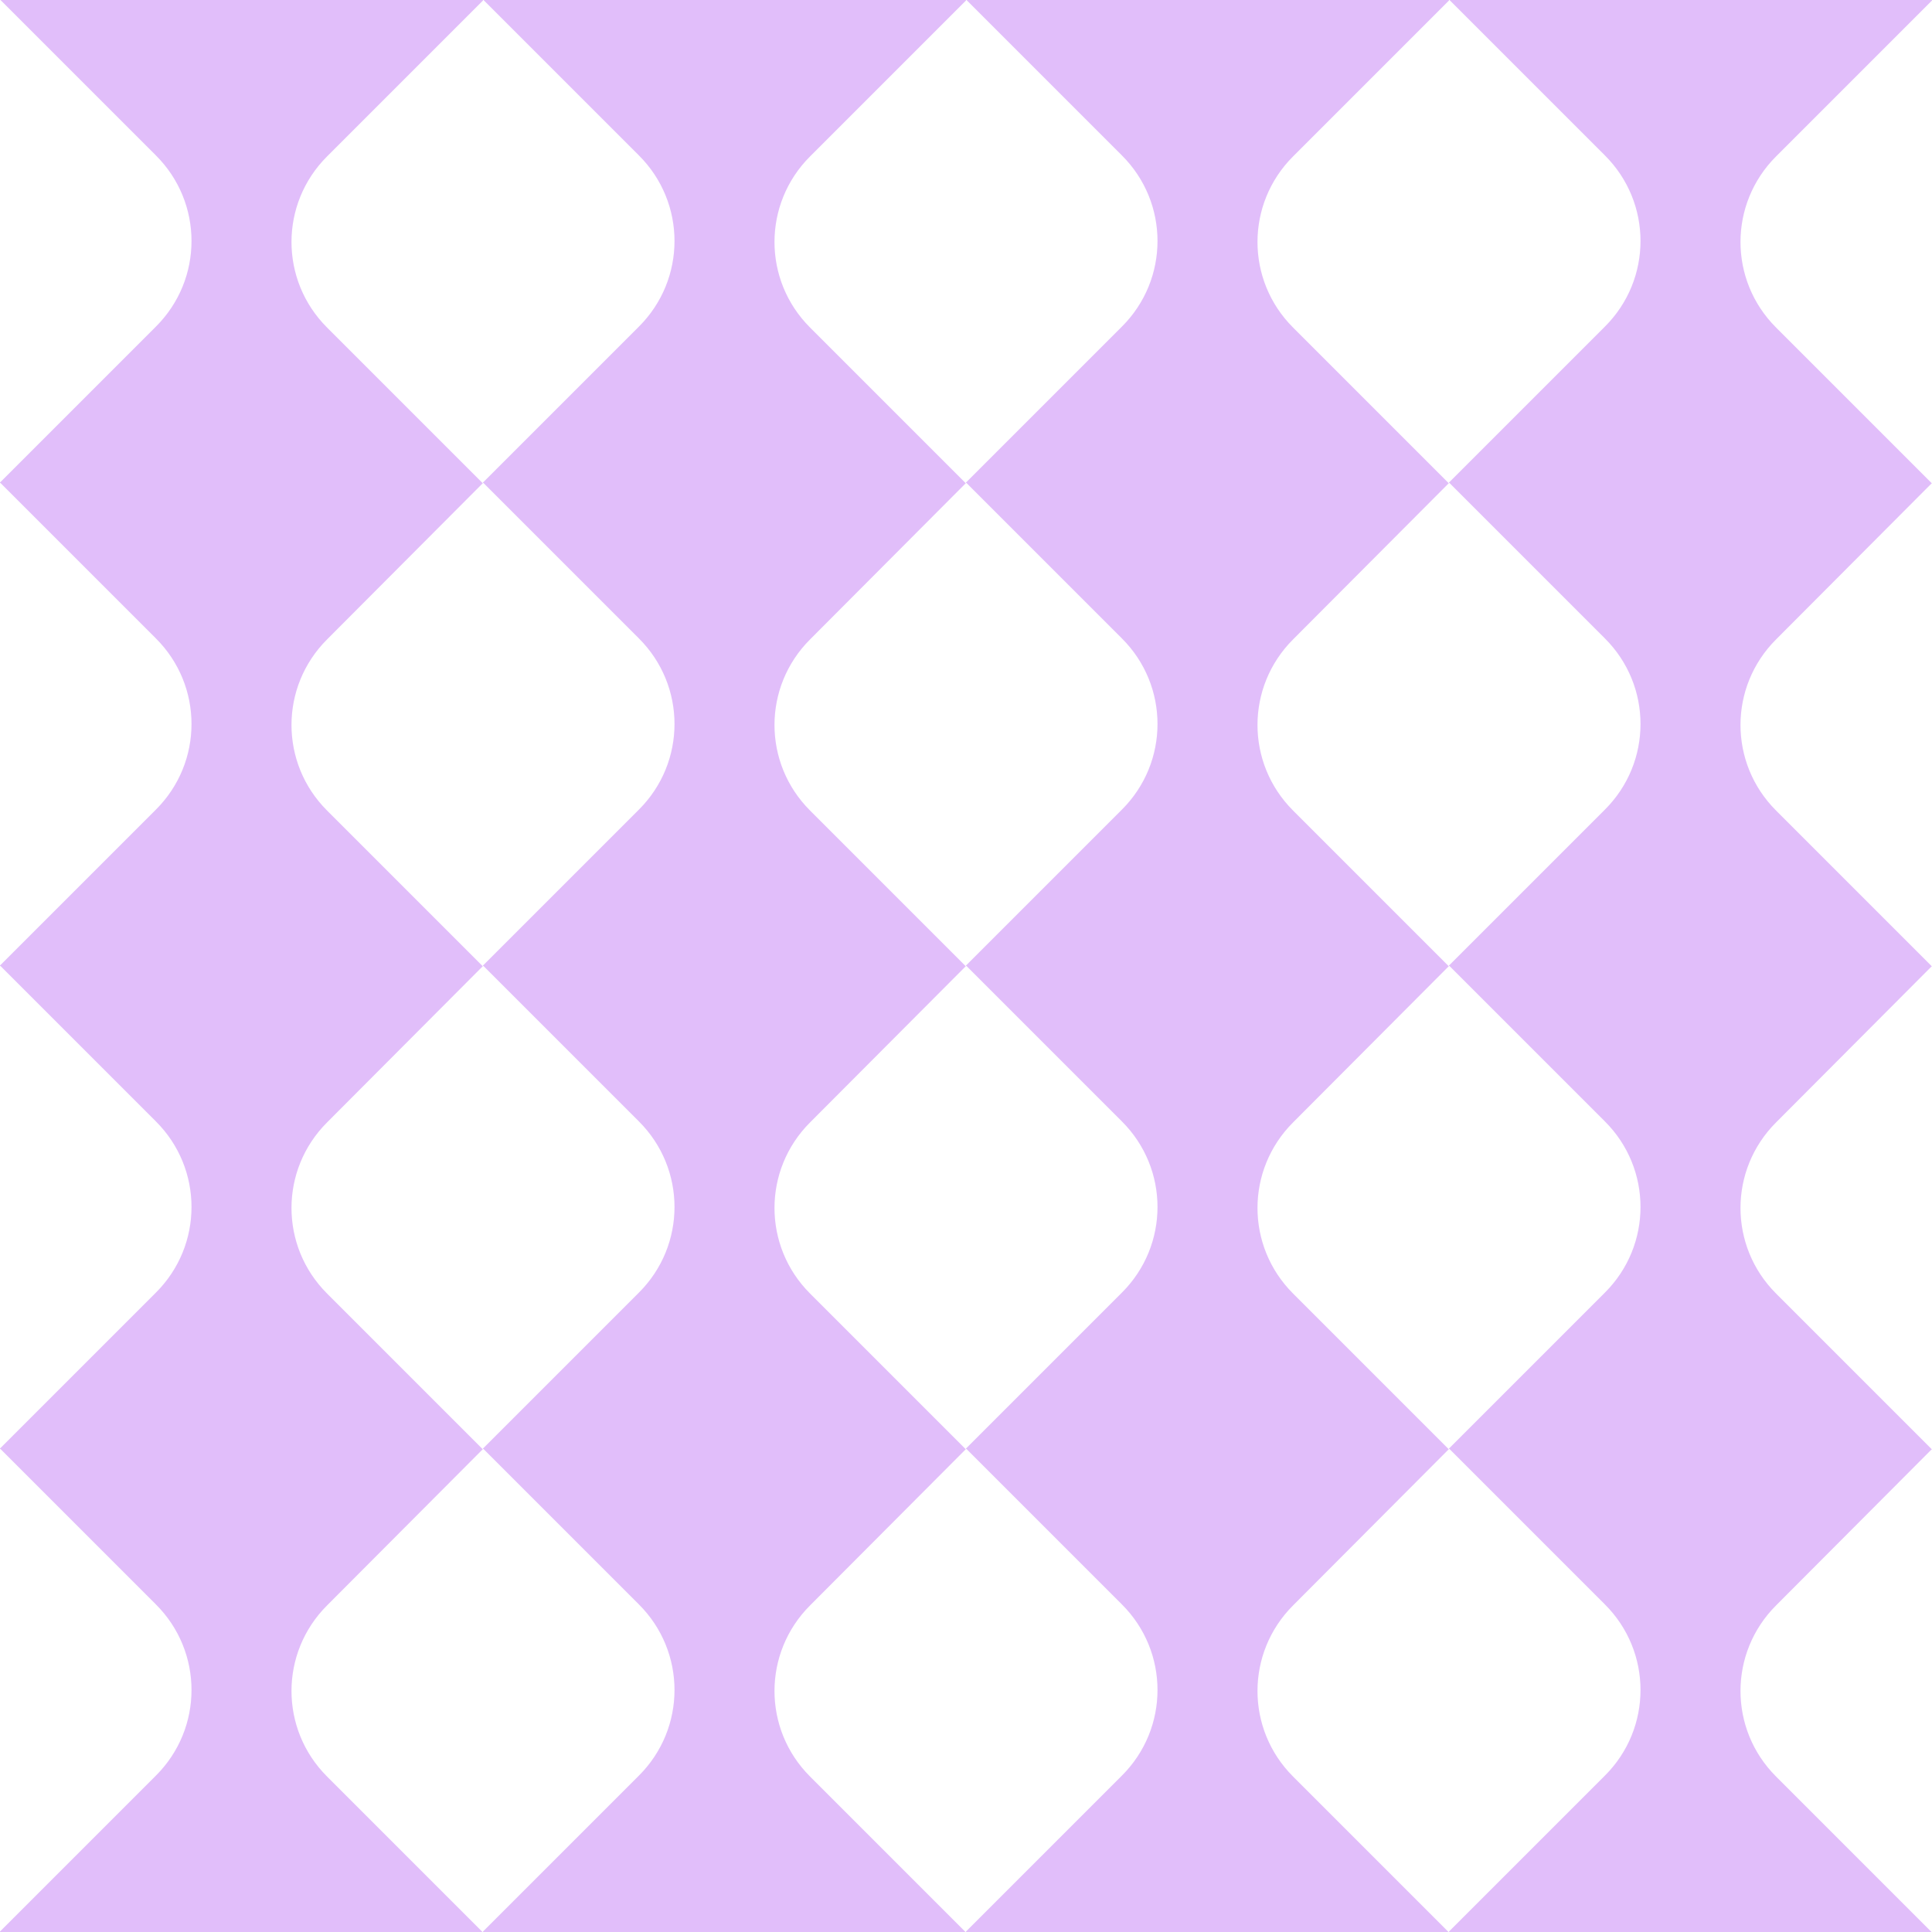
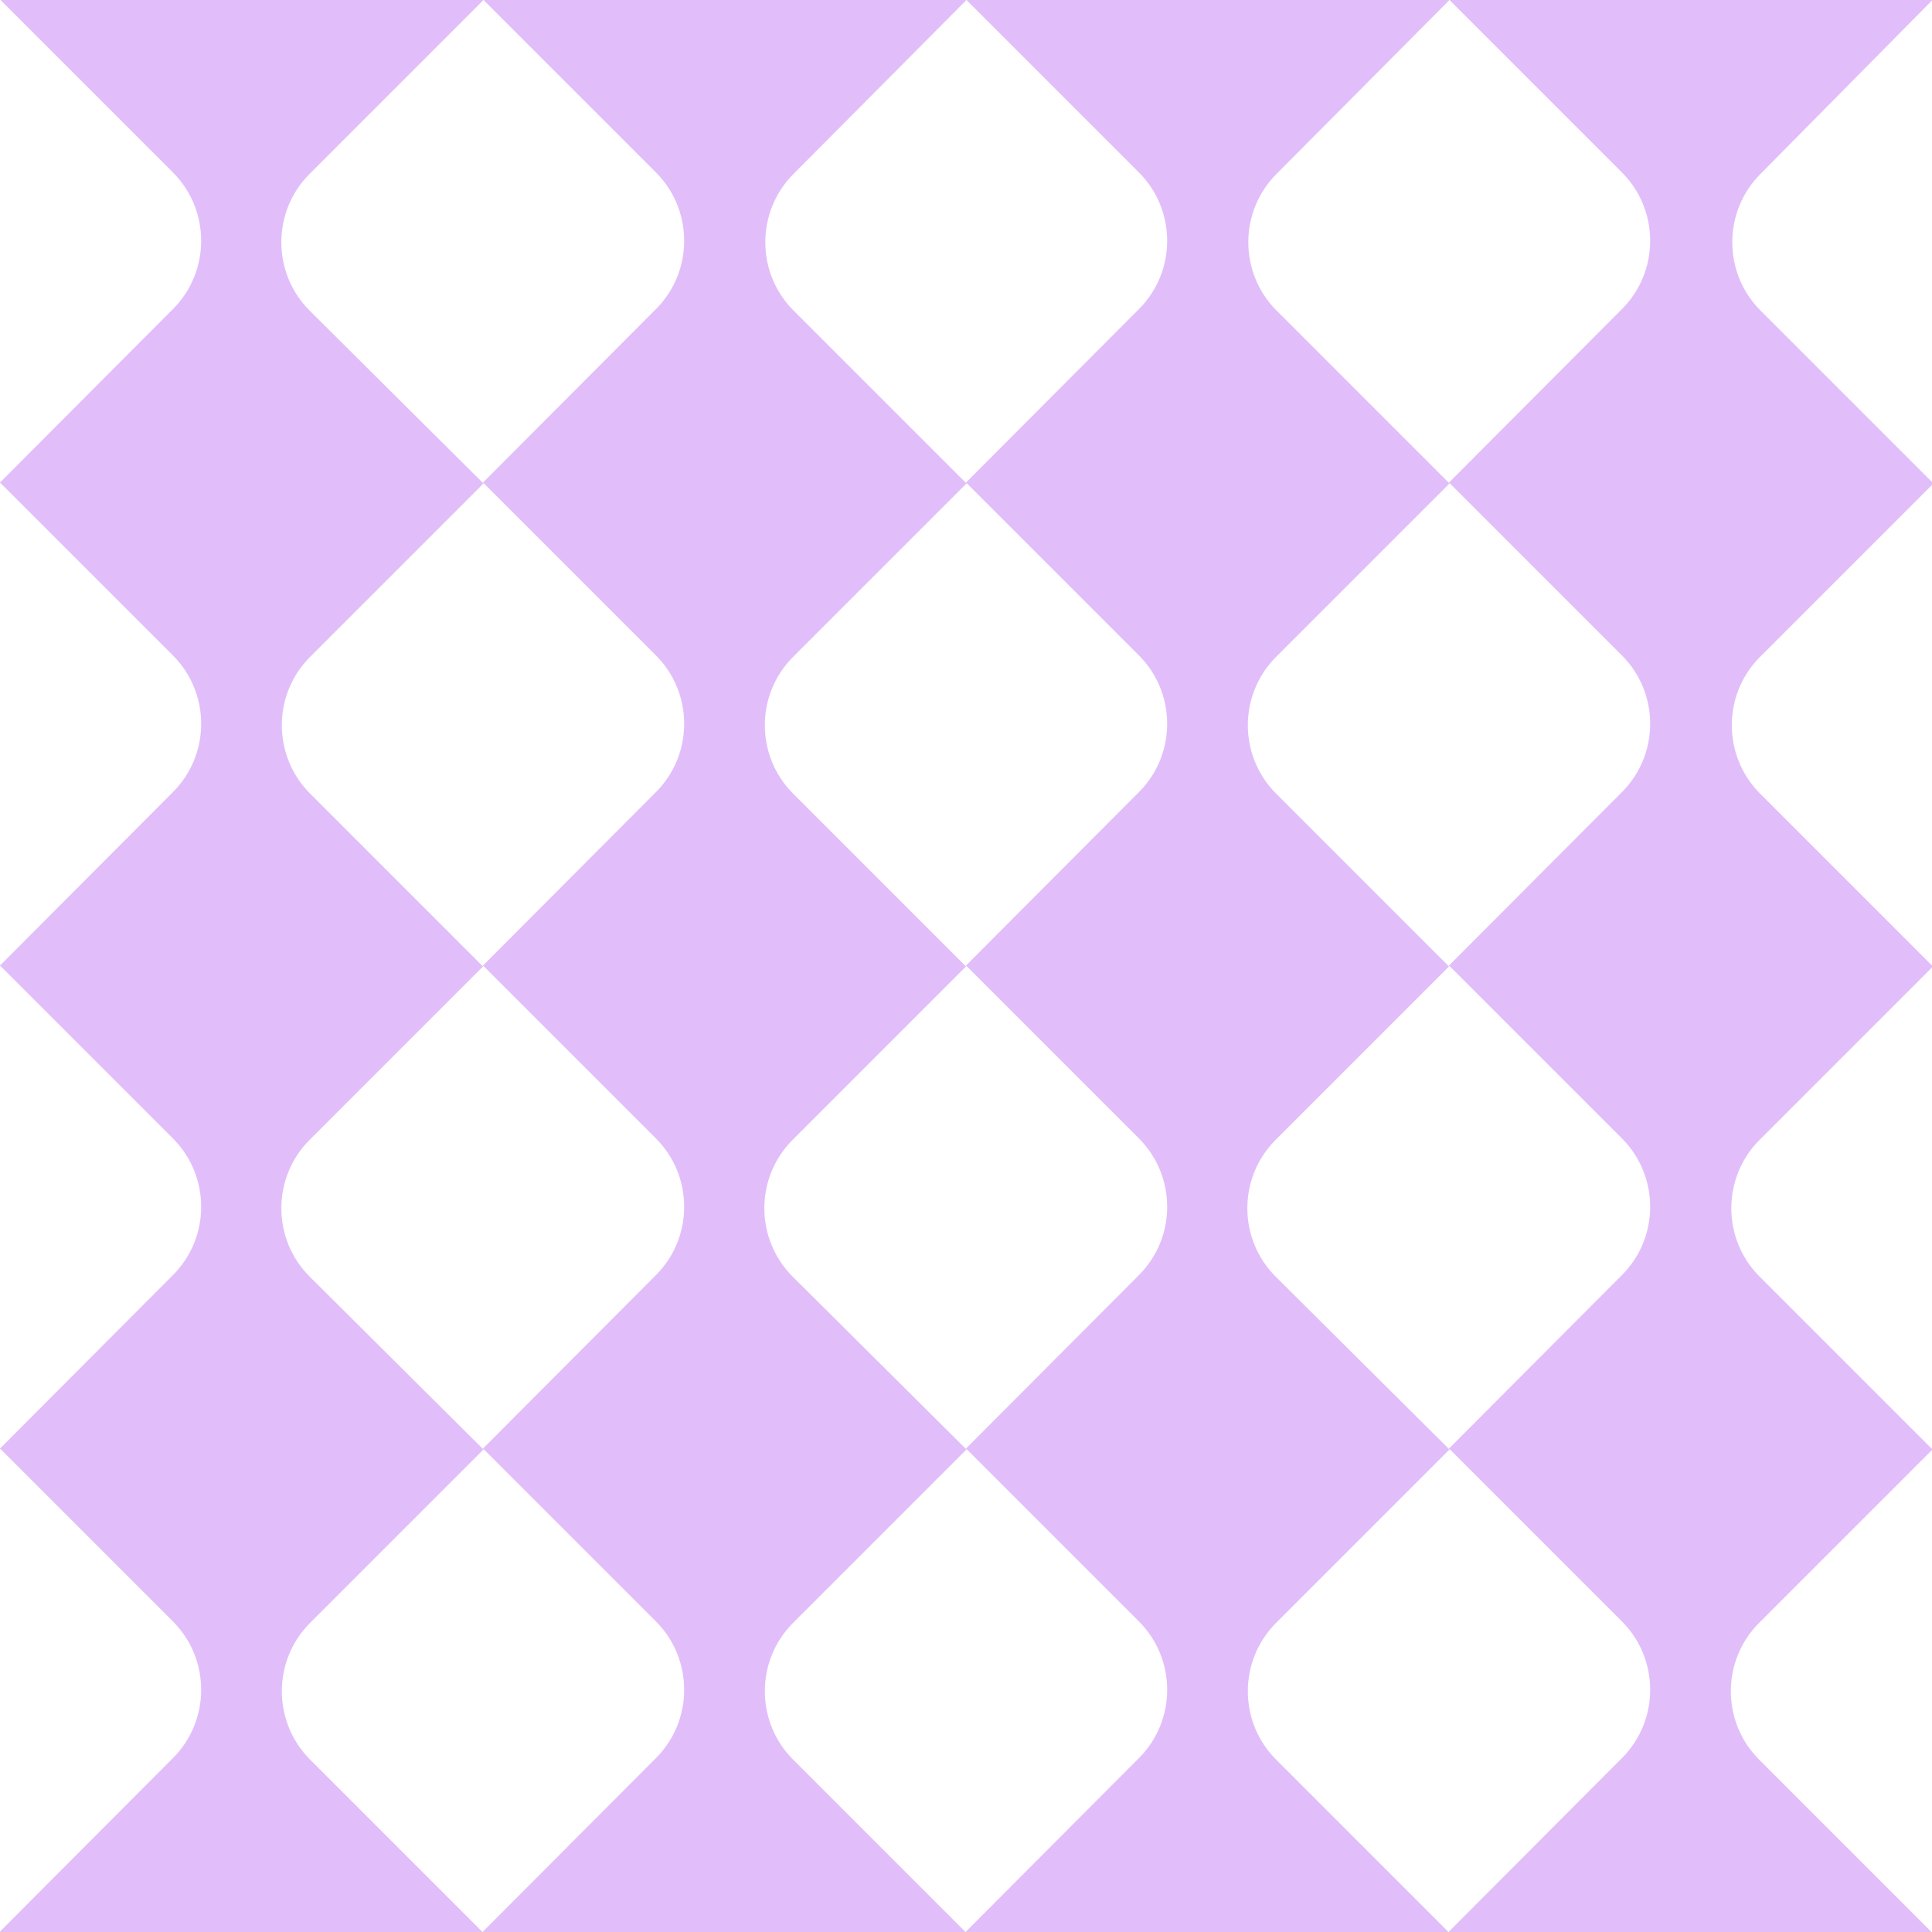
<svg xmlns="http://www.w3.org/2000/svg" version="1.1" id="Layer_1" x="0px" y="0px" viewBox="0 0 400 400" style="enable-background:new 0 0 400 400;" xml:space="preserve">
  <style type="text/css">
	.st0{fill:#E1BEFA;}
</style>
  <g>
-     <g>
-       <g>
-         <path class="st0" d="M400,0.1V0h-99.9l32.2,32.2c9.8,9.8,9.8,25.6,0,35.4L300,99.9v0.1h0.1l32.2,32.2c9.8,9.8,9.8,25.6,0,35.4     L300,199.9v0.1h0.1l32.2,32.2c9.8,9.8,9.8,25.6,0,35.4L300,299.9v0.1h0.1l32.2,32.2c9.8,9.8,9.8,25.6,0,35.4L300,399.9v0.1h99.9     l-32.2-32.2c-9.8-9.8-9.8-25.6,0-35.4l32.3-32.4V300h-0.1l-32.2-32.2c-9.8-9.8-9.8-25.6,0-35.4l32.3-32.4V200h-0.1l-32.2-32.2     c-9.8-9.8-9.8-25.6,0-35.4l32.3-32.4V100h-0.1l-32.2-32.2c-9.8-9.8-9.8-25.6,0-35.4L400,0.1z" />
-       </g>
-       <g>
-         <path class="st0" d="M67.7,267.8c-9.8-9.8-9.8-25.6,0-35.4l32.3-32.4V200h-0.1l-32.2-32.2c-9.8-9.8-9.8-25.6,0-35.4l32.3-32.4     V100h-0.1L67.7,67.8c-9.8-9.8-9.8-25.6,0-35.4L100,0.1V0H0.1l32.2,32.2c9.8,9.8,9.8,25.6,0,35.4L0,99.9v0.1h0.1l32.2,32.2     c9.8,9.8,9.8,25.6,0,35.4L0,199.9v0.1h0.1l32.2,32.2c9.8,9.8,9.8,25.6,0,35.4L0,299.9v0.1h0.1l32.2,32.2c9.8,9.8,9.8,25.6,0,35.4     L0,399.9v0.1h99.9l-32.2-32.2c-9.8-9.8-9.8-25.6,0-35.4l32.3-32.4V300h-0.1L67.7,267.8z" />
-       </g>
-       <g>
-         <path class="st0" d="M167.7,267.8c-9.8-9.8-9.8-25.6,0-35.4l32.3-32.4V200h-0.1l-32.2-32.2c-9.8-9.8-9.8-25.6,0-35.4l32.3-32.4     V100h-0.1l-32.2-32.2c-9.8-9.8-9.8-25.6,0-35.4L200,0.1V0h-99.9l32.2,32.2c9.8,9.8,9.8,25.6,0,35.4L100,99.9v0.1h0.1l32.2,32.2     c9.8,9.8,9.8,25.6,0,35.4L100,199.9v0.1h0.1l32.2,32.2c9.8,9.8,9.8,25.6,0,35.4L100,299.9v0.1h0.1l32.2,32.2     c9.8,9.8,9.8,25.6,0,35.4L100,399.9v0.1h99.9l-32.2-32.2c-9.8-9.8-9.8-25.6,0-35.4l32.3-32.4V300h-0.1L167.7,267.8z" />
-       </g>
-       <g>
-         <path class="st0" d="M267.7,267.8c-9.8-9.8-9.8-25.6,0-35.4l32.3-32.4V200h-0.1l-32.2-32.2c-9.8-9.8-9.8-25.6,0-35.4l32.3-32.4     V100h-0.1l-32.2-32.2c-9.8-9.8-9.8-25.6,0-35.4L300,0.1V0h-99.9l32.2,32.2c9.8,9.8,9.8,25.6,0,35.4L200,99.9v0.1h0.1l32.2,32.2     c9.8,9.8,9.8,25.6,0,35.4L200,199.9v0.1h0.1l32.2,32.2c9.8,9.8,9.8,25.6,0,35.4L200,299.9v0.1h0.1l32.2,32.2     c9.8,9.8,9.8,25.6,0,35.4L200,399.9v0.1h99.9l-32.2-32.2c-9.8-9.8-9.8-25.6,0-35.4l32.3-32.4V300h-0.1L267.7,267.8z" />
-       </g>
-     </g>
+     <path class="st0" d="M400,0.1V0h-99.9l35.7,35.7c7.8,7.8,7.8,20.5,0,28.3L300,99.9v0.1h0.1l35.7,35.7c7.8,7.8,7.8,20.5,0,28.3   L300,199.9v0.1h0.1l35.7,35.7c7.8,7.8,7.8,20.5,0,28.3L300,299.9v0.1h0.1l35.7,35.7c7.8,7.8,7.8,20.5,0,28.3L300,399.9v0.1h99.9   l-35.7-35.7c-7.8-7.8-7.8-20.5,0-28.3l35.9-35.9V300h-0.1l-35.7-35.7c-7.8-7.8-7.8-20.5,0-28.3l35.9-35.9V200h-0.1l-35.7-35.7   c-7.8-7.8-7.8-20.5,0-28.3l35.9-35.9V100h-0.1l-35.7-35.7c-7.8-7.8-7.8-20.5,0-28.3L400,0.1z" />
+     <path class="st0" d="M64.1,264.3c-7.8-7.8-7.8-20.5,0-28.3l35.9-35.9V200h-0.1l-35.7-35.7c-7.8-7.8-7.8-20.5,0-28.3l35.9-35.9V100   h-0.1L64.1,64.3c-7.8-7.8-7.8-20.5,0-28.3L100,0.1V0H0.1l35.7,35.7c7.8,7.8,7.8,20.5,0,28.3L0,99.9v0.1h0.1l35.7,35.7   c7.8,7.8,7.8,20.5,0,28.3L0,199.9v0.1h0.1l35.7,35.7c7.8,7.8,7.8,20.5,0,28.3L0,299.9v0.1h0.1l35.7,35.7c7.8,7.8,7.8,20.5,0,28.3   L0,399.9v0.1h99.9l-35.7-35.7c-7.8-7.8-7.8-20.5,0-28.3l35.9-35.9V300h-0.1L64.1,264.3z" />
+     <path class="st0" d="M164.1,264.3c-7.8-7.8-7.8-20.5,0-28.3l35.9-35.9V200h-0.1l-35.7-35.7c-7.8-7.8-7.8-20.5,0-28.3l35.9-35.9V100   h-0.1l-35.7-35.7c-7.8-7.8-7.8-20.5,0-28.3L200,0.1V0h-99.9l35.7,35.7c7.8,7.8,7.8,20.5,0,28.3L100,99.9v0.1h0.1l35.7,35.7   c7.8,7.8,7.8,20.5,0,28.3L100,199.9v0.1h0.1l35.7,35.7c7.8,7.8,7.8,20.5,0,28.3L100,299.9v0.1h0.1l35.7,35.7   c7.8,7.8,7.8,20.5,0,28.3L100,399.9v0.1h99.9l-35.7-35.7c-7.8-7.8-7.8-20.5,0-28.3l35.9-35.9V300h-0.1L164.1,264.3z" />
+     <path class="st0" d="M264.1,264.3c-7.8-7.8-7.8-20.5,0-28.3l35.9-35.9V200h-0.1l-35.7-35.7c-7.8-7.8-7.8-20.5,0-28.3l35.9-35.9V100   h-0.1l-35.7-35.7c-7.8-7.8-7.8-20.5,0-28.3L300,0.1V0h-99.9l35.7,35.7c7.8,7.8,7.8,20.5,0,28.3L200,99.9v0.1h0.1l35.7,35.7   c7.8,7.8,7.8,20.5,0,28.3L200,199.9v0.1h0.1l35.7,35.7c7.8,7.8,7.8,20.5,0,28.3L200,299.9v0.1h0.1l35.7,35.7   c7.8,7.8,7.8,20.5,0,28.3L200,399.9v0.1h99.9l-35.7-35.7c-7.8-7.8-7.8-20.5,0-28.3l35.9-35.9V300h-0.1L264.1,264.3z" />
  </g>
</svg>
